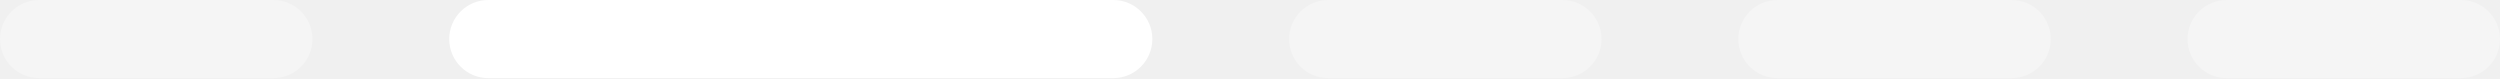
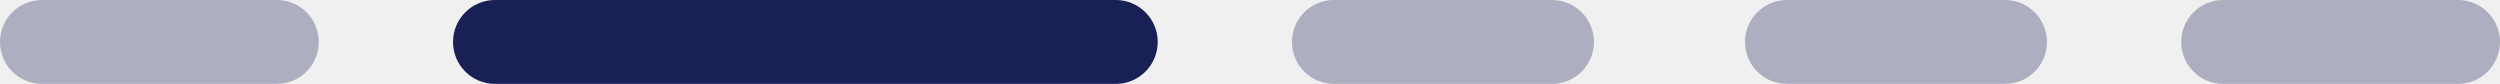
- <svg xmlns="http://www.w3.org/2000/svg" width="224" height="7" viewBox="0 0 224 7" fill="none">
-   <rect width="28" height="7" rx="3.5" fill="white" fill-opacity="0.31" />
-   <path d="M115.5 3.5C115.5 1.567 117.067 0 119 0H140C141.933 0 143.5 1.567 143.5 3.5C143.5 5.433 141.933 7 140 7H119C117.067 7 115.5 5.433 115.5 3.5Z" fill="white" fill-opacity="0.31" />
-   <rect x="40.25" width="63" height="7" rx="3.5" fill="white" />
-   <rect x="155.75" width="28" height="7" rx="3.5" fill="white" fill-opacity="0.31" />
-   <rect x="196" width="28" height="7" rx="3.5" fill="white" fill-opacity="0.31" />
+ <svg xmlns="http://www.w3.org/2000/svg" width="149" height="5" viewBox="0 0 149 5" fill="none">
+   <rect width="19" height="5" rx="2.5" fill="#182056" fill-opacity="0.31" />
+   <path d="M77 2.5C77 1.119 78.119 0 79.5 0H92.5C93.881 0 95 1.119 95 2.5C95 3.881 93.881 5 92.5 5H79.5C78.119 5 77 3.881 77 2.5Z" fill="#182056" fill-opacity="0.31" />
+   <rect x="27" width="42" height="5" rx="2.5" fill="#182056" />
+   <rect x="104" width="18" height="5" rx="2.5" fill="#182056" fill-opacity="0.31" />
+   <rect x="130" width="19" height="5" rx="2.5" fill="#182056" fill-opacity="0.31" />
</svg>
